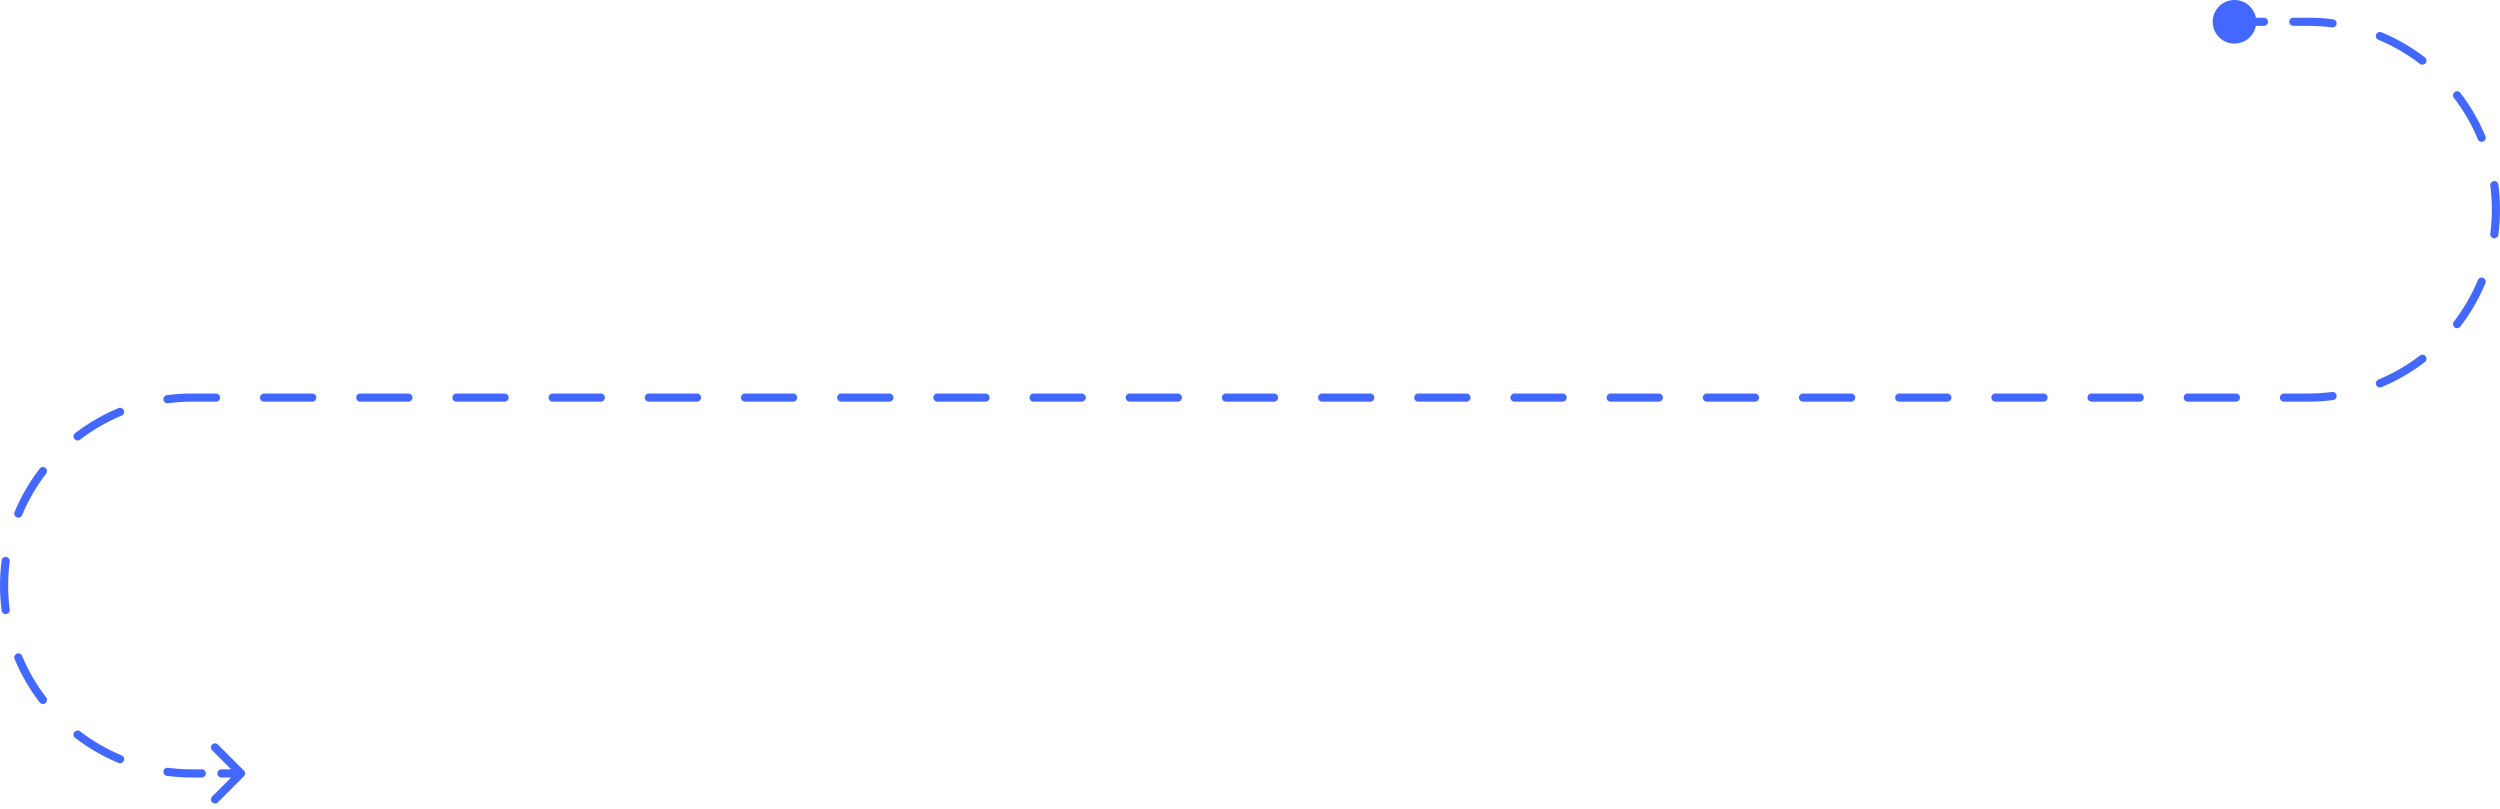
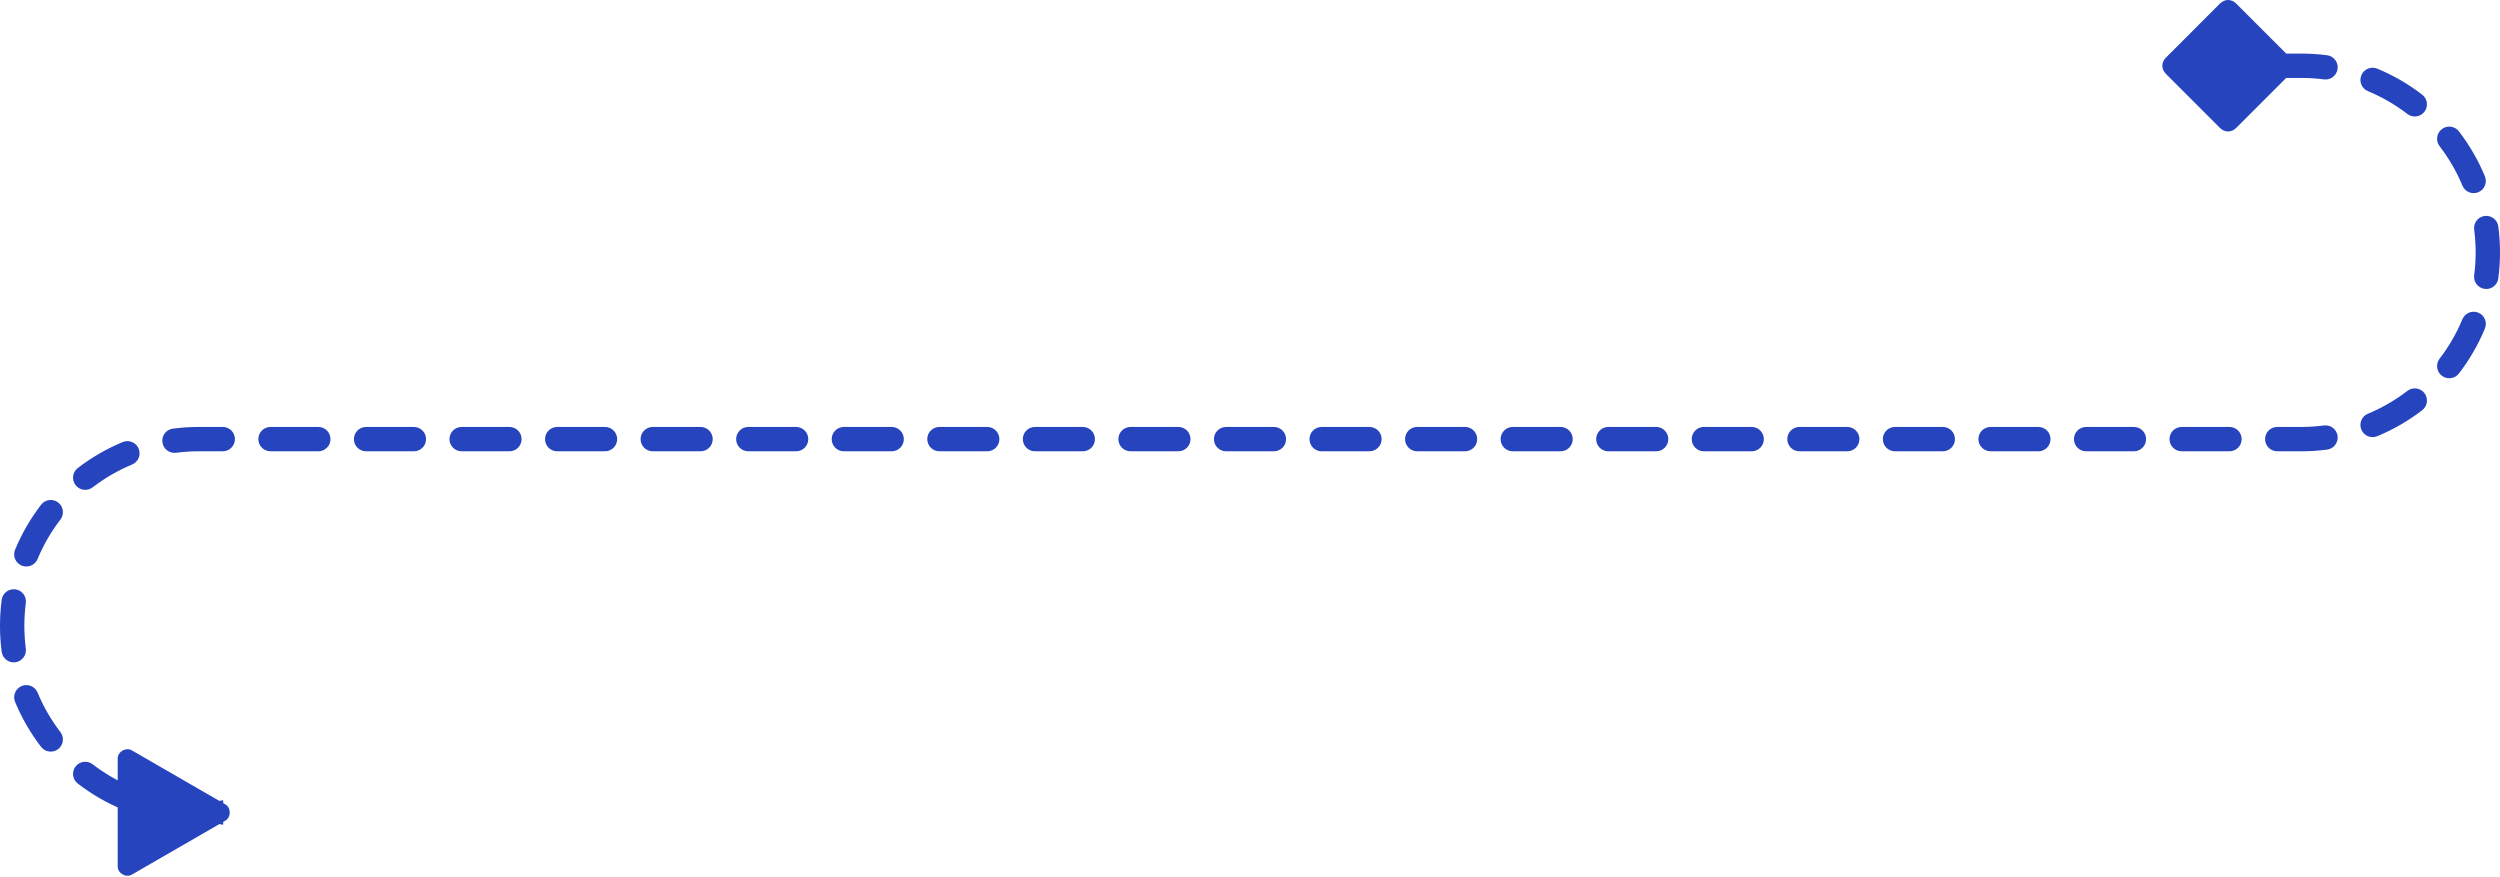
- <svg xmlns="http://www.w3.org/2000/svg" width="306" height="99" viewBox="0 0 306 99" fill="none">
-   <path d="M270.833 2.667C270.833 4.139 272.027 5.333 273.5 5.333C274.973 5.333 276.167 4.139 276.167 2.667C276.167 1.194 274.973 -0 273.5 -0C272.027 -0 270.833 1.194 270.833 2.667ZM29.854 95.02C30.049 94.825 30.049 94.508 29.854 94.313L26.672 91.131C26.476 90.936 26.16 90.936 25.965 91.131C25.769 91.326 25.769 91.643 25.965 91.838L28.793 94.666L25.965 97.495C25.769 97.69 25.769 98.007 25.965 98.202C26.16 98.397 26.476 98.397 26.672 98.202L29.854 95.02ZM27.1 94.166C26.824 94.166 26.6 94.39 26.6 94.666C26.6 94.943 26.824 95.166 27.1 95.166V94.666V94.166ZM24.7 95.166C24.976 95.166 25.2 94.943 25.2 94.666C25.2 94.39 24.976 94.166 24.7 94.166V94.666V95.166ZM20.561 93.976C20.287 93.941 20.036 94.134 20 94.407C19.965 94.681 20.157 94.932 20.431 94.968L20.496 94.472L20.561 93.976ZM14.504 93.383C14.759 93.489 15.052 93.368 15.158 93.113C15.264 92.858 15.143 92.565 14.887 92.459L14.696 92.921L14.504 93.383ZM9.803 89.518C9.584 89.35 9.27 89.391 9.102 89.61C8.933 89.829 8.974 90.143 9.193 90.311L9.498 89.915L9.803 89.518ZM4.855 85.973C5.024 86.192 5.338 86.233 5.556 86.065C5.775 85.897 5.817 85.583 5.648 85.364L5.252 85.668L4.855 85.973ZM2.707 80.279C2.601 80.024 2.309 79.903 2.054 80.009C1.799 80.115 1.678 80.407 1.783 80.662L2.245 80.471L2.707 80.279ZM0.199 74.735C0.234 75.009 0.485 75.202 0.759 75.166C1.033 75.131 1.226 74.88 1.19 74.606L0.694 74.671L0.199 74.735ZM1.19 68.727C1.226 68.453 1.033 68.202 0.759 68.167C0.485 68.131 0.234 68.324 0.199 68.598L0.694 68.662L1.19 68.727ZM1.783 62.671C1.678 62.926 1.799 63.218 2.054 63.324C2.309 63.43 2.601 63.309 2.707 63.054L2.245 62.862L1.783 62.671ZM5.648 57.969C5.817 57.75 5.775 57.436 5.556 57.268C5.338 57.1 5.024 57.141 4.855 57.36L5.252 57.664L5.648 57.969ZM9.193 53.022C8.974 53.19 8.933 53.504 9.101 53.723C9.27 53.942 9.584 53.983 9.803 53.815L9.498 53.418L9.193 53.022ZM14.887 50.874C15.143 50.768 15.264 50.475 15.158 50.22C15.052 49.965 14.759 49.844 14.504 49.95L14.696 50.412L14.887 50.874ZM20.431 48.365C20.157 48.401 19.965 48.652 20 48.926C20.036 49.199 20.287 49.392 20.561 49.357L20.496 48.861L20.431 48.365ZM26.443 49.166C26.719 49.166 26.943 48.943 26.943 48.666C26.943 48.39 26.719 48.166 26.443 48.166V48.666V49.166ZM32.33 48.166C32.053 48.166 31.829 48.39 31.829 48.666C31.829 48.943 32.053 49.166 32.33 49.166V48.666V48.166ZM38.216 49.166C38.492 49.166 38.716 48.943 38.716 48.666C38.716 48.39 38.492 48.166 38.216 48.166V48.666V49.166ZM44.102 48.166C43.826 48.166 43.602 48.39 43.602 48.666C43.602 48.943 43.826 49.166 44.102 49.166V48.666V48.166ZM49.989 49.166C50.265 49.166 50.489 48.943 50.489 48.666C50.489 48.39 50.265 48.166 49.989 48.166V48.666V49.166ZM55.875 48.166C55.599 48.166 55.375 48.39 55.375 48.666C55.375 48.943 55.599 49.166 55.875 49.166V48.666V48.166ZM61.761 49.166C62.038 49.166 62.261 48.943 62.261 48.666C62.261 48.39 62.038 48.166 61.761 48.166V48.666V49.166ZM67.648 48.166C67.372 48.166 67.148 48.39 67.148 48.666C67.148 48.943 67.372 49.166 67.648 49.166V48.666V48.166ZM73.534 49.166C73.81 49.166 74.034 48.943 74.034 48.666C74.034 48.39 73.81 48.166 73.534 48.166V48.666V49.166ZM79.421 48.166C79.144 48.166 78.921 48.39 78.921 48.666C78.921 48.943 79.144 49.166 79.421 49.166V48.666V48.166ZM85.307 49.166C85.583 49.166 85.807 48.943 85.807 48.666C85.807 48.39 85.583 48.166 85.307 48.166V48.666V49.166ZM91.193 48.166C90.917 48.166 90.693 48.39 90.693 48.666C90.693 48.943 90.917 49.166 91.193 49.166V48.666V48.166ZM97.079 49.166C97.356 49.166 97.579 48.943 97.579 48.666C97.579 48.39 97.356 48.166 97.079 48.166V48.666V49.166ZM102.966 48.166C102.69 48.166 102.466 48.39 102.466 48.666C102.466 48.943 102.69 49.166 102.966 49.166V48.666V48.166ZM108.852 49.166C109.128 49.166 109.352 48.943 109.352 48.666C109.352 48.39 109.128 48.166 108.852 48.166V48.666V49.166ZM114.739 48.166C114.462 48.166 114.239 48.39 114.239 48.666C114.239 48.943 114.462 49.166 114.739 49.166V48.666V48.166ZM120.625 49.166C120.901 49.166 121.125 48.943 121.125 48.666C121.125 48.39 120.901 48.166 120.625 48.166V48.666V49.166ZM126.511 48.166C126.235 48.166 126.011 48.39 126.011 48.666C126.011 48.943 126.235 49.166 126.511 49.166V48.666V48.166ZM132.398 49.166C132.674 49.166 132.898 48.943 132.898 48.666C132.898 48.39 132.674 48.166 132.398 48.166V48.666V49.166ZM138.284 48.166C138.008 48.166 137.784 48.39 137.784 48.666C137.784 48.943 138.008 49.166 138.284 49.166V48.666V48.166ZM144.17 49.166C144.447 49.166 144.67 48.943 144.67 48.666C144.67 48.39 144.447 48.166 144.17 48.166V48.666V49.166ZM150.057 48.166C149.781 48.166 149.557 48.39 149.557 48.666C149.557 48.943 149.781 49.166 150.057 49.166V48.666V48.166ZM155.943 49.166C156.219 49.166 156.443 48.943 156.443 48.666C156.443 48.39 156.219 48.166 155.943 48.166V48.666V49.166ZM161.829 48.166C161.553 48.166 161.329 48.39 161.329 48.666C161.329 48.943 161.553 49.166 161.829 49.166V48.666V48.166ZM167.716 49.166C167.992 49.166 168.216 48.943 168.216 48.666C168.216 48.39 167.992 48.166 167.716 48.166V48.666V49.166ZM173.602 48.166C173.326 48.166 173.102 48.39 173.102 48.666C173.102 48.943 173.326 49.166 173.602 49.166V48.666V48.166ZM179.489 49.166C179.765 49.166 179.989 48.943 179.989 48.666C179.989 48.39 179.765 48.166 179.489 48.166V48.666V49.166ZM185.375 48.166C185.099 48.166 184.875 48.39 184.875 48.666C184.875 48.943 185.099 49.166 185.375 49.166V48.666V48.166ZM191.261 49.166C191.538 49.166 191.761 48.943 191.761 48.666C191.761 48.39 191.538 48.166 191.261 48.166V48.666V49.166ZM197.148 48.166C196.872 48.166 196.648 48.39 196.648 48.666C196.648 48.943 196.872 49.166 197.148 49.166V48.666V48.166ZM203.034 49.166C203.31 49.166 203.534 48.943 203.534 48.666C203.534 48.39 203.31 48.166 203.034 48.166V48.666V49.166ZM208.92 48.166C208.644 48.166 208.42 48.39 208.42 48.666C208.42 48.943 208.644 49.166 208.92 49.166V48.666V48.166ZM214.807 49.166C215.083 49.166 215.307 48.943 215.307 48.666C215.307 48.39 215.083 48.166 214.807 48.166V48.666V49.166ZM220.693 48.166C220.417 48.166 220.193 48.39 220.193 48.666C220.193 48.943 220.417 49.166 220.693 49.166V48.666V48.166ZM226.58 49.166C226.856 49.166 227.08 48.943 227.08 48.666C227.08 48.39 226.856 48.166 226.58 48.166V48.666V49.166ZM232.466 48.166C232.19 48.166 231.966 48.39 231.966 48.666C231.966 48.943 232.19 49.166 232.466 49.166V48.666V48.166ZM238.352 49.166C238.628 49.166 238.852 48.943 238.852 48.666C238.852 48.39 238.628 48.166 238.352 48.166V48.666V49.166ZM244.239 48.166C243.963 48.166 243.739 48.39 243.739 48.666C243.739 48.943 243.963 49.166 244.239 49.166V48.666V48.166ZM250.125 49.166C250.401 49.166 250.625 48.943 250.625 48.666C250.625 48.39 250.401 48.166 250.125 48.166V48.666V49.166ZM256.011 48.166C255.735 48.166 255.511 48.39 255.511 48.666C255.511 48.943 255.735 49.166 256.011 49.166V48.666V48.166ZM261.898 49.166C262.174 49.166 262.398 48.943 262.398 48.666C262.398 48.39 262.174 48.166 261.898 48.166V48.666V49.166ZM267.784 48.166C267.508 48.166 267.284 48.39 267.284 48.666C267.284 48.943 267.508 49.166 267.784 49.166V48.666V48.166ZM273.671 49.166C273.947 49.166 274.171 48.943 274.171 48.666C274.171 48.39 273.947 48.166 273.671 48.166V48.666V49.166ZM279.557 48.166C279.281 48.166 279.057 48.39 279.057 48.666C279.057 48.943 279.281 49.166 279.557 49.166V48.666V48.166ZM285.569 48.968C285.842 48.932 286.036 48.681 286 48.407C285.964 48.134 285.713 47.941 285.439 47.976L285.504 48.472L285.569 48.968ZM291.113 46.459C290.858 46.565 290.736 46.858 290.842 47.113C290.948 47.368 291.241 47.489 291.496 47.383L291.304 46.921L291.113 46.459ZM296.807 44.311C297.026 44.143 297.067 43.829 296.898 43.61C296.73 43.391 296.416 43.35 296.197 43.518L296.502 43.915L296.807 44.311ZM300.352 39.364C300.183 39.583 300.225 39.897 300.444 40.065C300.662 40.233 300.976 40.192 301.145 39.973L300.748 39.669L300.352 39.364ZM304.217 34.662C304.322 34.407 304.201 34.114 303.946 34.009C303.691 33.903 303.399 34.024 303.293 34.279L303.755 34.471L304.217 34.662ZM304.81 28.606C304.774 28.88 304.967 29.131 305.241 29.166C305.515 29.202 305.766 29.009 305.801 28.735L305.306 28.671L304.81 28.606ZM305.801 22.598C305.766 22.324 305.515 22.131 305.241 22.167C304.967 22.202 304.774 22.453 304.81 22.727L305.306 22.663L305.801 22.598ZM303.293 17.054C303.399 17.309 303.691 17.43 303.946 17.324C304.201 17.218 304.322 16.926 304.217 16.671L303.755 16.862L303.293 17.054ZM301.145 11.36C300.976 11.141 300.662 11.1 300.444 11.268C300.225 11.436 300.183 11.75 300.352 11.969L300.748 11.665L301.145 11.36ZM296.197 7.815C296.416 7.983 296.73 7.942 296.898 7.723C297.067 7.504 297.026 7.19 296.807 7.022L296.502 7.418L296.197 7.815ZM291.496 3.95C291.241 3.844 290.948 3.965 290.842 4.22C290.736 4.475 290.858 4.768 291.113 4.874L291.304 4.412L291.496 3.95ZM285.439 3.357C285.713 3.392 285.964 3.199 286 2.926C286.036 2.652 285.842 2.401 285.569 2.365L285.504 2.861L285.439 3.357ZM280.7 2.167C280.424 2.167 280.2 2.39 280.2 2.667C280.2 2.943 280.424 3.167 280.7 3.167V2.667V2.167ZM277.1 3.167C277.376 3.167 277.6 2.943 277.6 2.667C277.6 2.39 277.376 2.167 277.1 2.167V2.667V3.167ZM29.5 94.666V94.166H27.1V94.666V95.166H29.5V94.666ZM24.7 94.666V94.166H23.5V94.666V95.166H24.7V94.666ZM23.5 94.666V94.166C22.503 94.166 21.522 94.102 20.561 93.976L20.496 94.472L20.431 94.968C21.436 95.099 22.46 95.166 23.5 95.166V94.666ZM14.696 92.921L14.887 92.459C13.059 91.701 11.351 90.708 9.803 89.518L9.498 89.915L9.193 90.311C10.81 91.554 12.594 92.591 14.504 93.383L14.696 92.921ZM5.252 85.668L5.648 85.364C4.458 83.816 3.466 82.108 2.707 80.279L2.245 80.471L1.783 80.662C2.576 82.573 3.613 84.356 4.855 85.973L5.252 85.668ZM0.694 74.671L1.19 74.606C1.065 73.644 1 72.663 1 71.666H0.5H0C0 72.706 0.068 73.731 0.199 74.735L0.694 74.671ZM0.5 71.666H1C1 70.67 1.065 69.689 1.19 68.727L0.694 68.662L0.199 68.598C0.068 69.602 0 70.627 0 71.666H0.5ZM2.245 62.862L2.707 63.054C3.466 61.225 4.458 59.518 5.648 57.969L5.252 57.664L4.855 57.36C3.613 58.977 2.576 60.76 1.783 62.671L2.245 62.862ZM9.498 53.418L9.803 53.815C11.351 52.625 13.059 51.632 14.887 50.874L14.696 50.412L14.504 49.95C12.594 50.742 10.81 51.779 9.193 53.022L9.498 53.418ZM20.496 48.861L20.561 49.357C21.522 49.231 22.503 49.166 23.5 49.166V48.666V48.166C22.46 48.166 21.436 48.234 20.431 48.365L20.496 48.861ZM23.5 48.666V49.166H26.443V48.666V48.166H23.5V48.666ZM32.33 48.666V49.166H38.216V48.666V48.166H32.33V48.666ZM44.102 48.666V49.166H49.989V48.666V48.166H44.102V48.666ZM55.875 48.666V49.166H61.761V48.666V48.166H55.875V48.666ZM67.648 48.666V49.166H73.534V48.666V48.166H67.648V48.666ZM79.421 48.666V49.166H85.307V48.666V48.166H79.421V48.666ZM91.193 48.666V49.166H97.079V48.666V48.166H91.193V48.666ZM102.966 48.666V49.166H108.852V48.666V48.166H102.966V48.666ZM114.739 48.666V49.166H120.625V48.666V48.166H114.739V48.666ZM126.511 48.666V49.166H132.398V48.666V48.166H126.511V48.666ZM138.284 48.666V49.166H144.17V48.666V48.166H138.284V48.666ZM150.057 48.666V49.166H155.943V48.666V48.166H150.057V48.666ZM161.829 48.666V49.166H167.716V48.666V48.166H161.829V48.666ZM173.602 48.666V49.166H179.489V48.666V48.166H173.602V48.666ZM185.375 48.666V49.166H191.261V48.666V48.166H185.375V48.666ZM197.148 48.666V49.166H203.034V48.666V48.166H197.148V48.666ZM208.92 48.666V49.166H214.807V48.666V48.166H208.92V48.666ZM220.693 48.666V49.166H226.58V48.666V48.166H220.693V48.666ZM232.466 48.666V49.166H238.352V48.666V48.166H232.466V48.666ZM244.239 48.666V49.166H250.125V48.666V48.166H244.239V48.666ZM256.011 48.666V49.166H261.898V48.666V48.166H256.011V48.666ZM267.784 48.666V49.166H273.671V48.666V48.166H267.784V48.666ZM279.557 48.666V49.166H282.5V48.666V48.166H279.557V48.666ZM282.5 48.666V49.166C283.54 49.166 284.564 49.099 285.569 48.968L285.504 48.472L285.439 47.976C284.478 48.102 283.496 48.166 282.5 48.166V48.666ZM291.304 46.921L291.496 47.383C293.406 46.591 295.19 45.554 296.807 44.311L296.502 43.915L296.197 43.518C294.649 44.708 292.942 45.701 291.113 46.459L291.304 46.921ZM300.748 39.669L301.145 39.973C302.387 38.356 303.424 36.573 304.217 34.662L303.755 34.471L303.293 34.279C302.534 36.108 301.542 37.816 300.352 39.364L300.748 39.669ZM305.306 28.671L305.801 28.735C305.932 27.731 306 26.706 306 25.666H305.5H305C305 26.663 304.935 27.644 304.81 28.606L305.306 28.671ZM305.5 25.666H306C306 24.627 305.932 23.602 305.801 22.598L305.306 22.663L304.81 22.727C304.935 23.689 305 24.67 305 25.666H305.5ZM303.755 16.862L304.217 16.671C303.424 14.76 302.387 12.977 301.145 11.36L300.748 11.665L300.352 11.969C301.542 13.518 302.534 15.225 303.293 17.054L303.755 16.862ZM296.502 7.418L296.807 7.022C295.19 5.779 293.406 4.742 291.496 3.95L291.304 4.412L291.113 4.874C292.942 5.632 294.649 6.625 296.197 7.815L296.502 7.418ZM285.504 2.861L285.569 2.365C284.564 2.234 283.54 2.167 282.5 2.167V2.667V3.167C283.496 3.167 284.478 3.231 285.439 3.357L285.504 2.861ZM282.5 2.667V2.167H280.7V2.667V3.167H282.5V2.667ZM277.1 2.667V2.167H273.5V2.667V3.167H277.1V2.667Z" fill="#4268FF" />
+ <svg xmlns="http://www.w3.org/2000/svg" width="308" height="108" viewBox="0 0 308 108" fill="none">
+   <path d="M266.84 7.1C266.254 7.685 266.254 8.514 266.84 9.1L273.5 15.76C274.086 16.346 274.914 16.346 275.5 15.76L283.16 8.1L275.5 0.439C274.914 -0.146 274.086 -0.146 273.5 0.439L266.84 7.1ZM14.5 106.76C14.5 107.588 15.515 108.174 16.232 107.76L27.768 101.1C28.485 100.685 28.485 99.514 27.768 99.1L16.232 92.439C15.515 92.025 14.5 92.611 14.5 93.439V106.76ZM27.5 98.6C26.672 98.6 26 99.271 26 100.1C26 100.928 26.672 101.6 27.5 101.6V100.1V98.6ZM25.5 101.6C26.328 101.6 27 100.928 27 100.1C27 99.271 26.328 98.6 25.5 98.6V100.1V101.6ZM21.69 98.418C20.869 98.311 20.116 98.89 20.009 99.711C19.901 100.533 20.48 101.285 21.302 101.393L21.496 99.905L21.69 98.418ZM15.121 99.74C15.886 100.057 16.764 99.694 17.081 98.929C17.399 98.164 17.036 97.286 16.27 96.969L15.696 98.354L15.121 99.74ZM11.412 94.158C10.755 93.654 9.813 93.777 9.309 94.434C8.804 95.091 8.927 96.032 9.584 96.537L10.498 95.348L11.412 94.158ZM5.062 92.016C5.567 92.672 6.509 92.796 7.166 92.291C7.823 91.786 7.946 90.844 7.441 90.188L6.252 91.102L5.062 92.016ZM4.631 85.329C4.314 84.564 3.436 84.201 2.671 84.518C1.905 84.835 1.542 85.713 1.86 86.478L3.245 85.904L4.631 85.329ZM0.207 80.298C0.314 81.119 1.067 81.698 1.888 81.591C2.71 81.484 3.289 80.731 3.182 79.91L1.694 80.104L0.207 80.298ZM3.182 74.29C3.289 73.468 2.71 72.715 1.888 72.608C1.067 72.501 0.314 73.08 0.207 73.902L1.694 74.096L3.182 74.29ZM1.86 67.721C1.542 68.486 1.905 69.364 2.671 69.681C3.436 69.998 4.314 69.635 4.631 68.87L3.245 68.296L1.86 67.721ZM7.441 64.012C7.946 63.355 7.823 62.413 7.166 61.908C6.509 61.403 5.567 61.527 5.062 62.184L6.252 63.098L7.441 64.012ZM9.584 57.662C8.927 58.167 8.804 59.108 9.309 59.765C9.813 60.422 10.755 60.546 11.412 60.041L10.498 58.851L9.584 57.662ZM16.27 57.23C17.036 56.913 17.399 56.035 17.081 55.27C16.764 54.505 15.886 54.142 15.121 54.459L15.696 55.845L16.27 57.23ZM21.302 52.807C20.48 52.914 19.901 53.667 20.009 54.488C20.116 55.309 20.869 55.889 21.69 55.781L21.496 54.294L21.302 52.807ZM27.443 55.6C28.272 55.6 28.943 54.928 28.943 54.1C28.943 53.271 28.272 52.6 27.443 52.6V54.1V55.6ZM33.33 52.6C32.501 52.6 31.829 53.271 31.829 54.1C31.829 54.928 32.501 55.6 33.33 55.6V54.1V52.6ZM39.216 55.6C40.044 55.6 40.716 54.928 40.716 54.1C40.716 53.271 40.044 52.6 39.216 52.6V54.1V55.6ZM45.102 52.6C44.274 52.6 43.602 53.271 43.602 54.1C43.602 54.928 44.274 55.6 45.102 55.6V54.1V52.6ZM50.989 55.6C51.817 55.6 52.489 54.928 52.489 54.1C52.489 53.271 51.817 52.6 50.989 52.6V54.1V55.6ZM56.875 52.6C56.047 52.6 55.375 53.271 55.375 54.1C55.375 54.928 56.047 55.6 56.875 55.6V54.1V52.6ZM62.761 55.6C63.59 55.6 64.261 54.928 64.261 54.1C64.261 53.271 63.59 52.6 62.761 52.6V54.1V55.6ZM68.648 52.6C67.819 52.6 67.148 53.271 67.148 54.1C67.148 54.928 67.819 55.6 68.648 55.6V54.1V52.6ZM74.534 55.6C75.362 55.6 76.034 54.928 76.034 54.1C76.034 53.271 75.362 52.6 74.534 52.6V54.1V55.6ZM80.421 52.6C79.592 52.6 78.921 53.271 78.921 54.1C78.921 54.928 79.592 55.6 80.421 55.6V54.1V52.6ZM86.307 55.6C87.135 55.6 87.807 54.928 87.807 54.1C87.807 53.271 87.135 52.6 86.307 52.6V54.1V55.6ZM92.193 52.6C91.365 52.6 90.693 53.271 90.693 54.1C90.693 54.928 91.365 55.6 92.193 55.6V54.1V52.6ZM98.079 55.6C98.908 55.6 99.579 54.928 99.579 54.1C99.579 53.271 98.908 52.6 98.079 52.6V54.1V55.6ZM103.966 52.6C103.137 52.6 102.466 53.271 102.466 54.1C102.466 54.928 103.137 55.6 103.966 55.6V54.1V52.6ZM109.852 55.6C110.681 55.6 111.352 54.928 111.352 54.1C111.352 53.271 110.681 52.6 109.852 52.6V54.1V55.6ZM115.739 52.6C114.91 52.6 114.239 53.271 114.239 54.1C114.239 54.928 114.91 55.6 115.739 55.6V54.1V52.6ZM121.625 55.6C122.453 55.6 123.125 54.928 123.125 54.1C123.125 53.271 122.453 52.6 121.625 52.6V54.1V55.6ZM127.511 52.6C126.683 52.6 126.011 53.271 126.011 54.1C126.011 54.928 126.683 55.6 127.511 55.6V54.1V52.6ZM133.398 55.6C134.226 55.6 134.898 54.928 134.898 54.1C134.898 53.271 134.226 52.6 133.398 52.6V54.1V55.6ZM139.284 52.6C138.456 52.6 137.784 53.271 137.784 54.1C137.784 54.928 138.456 55.6 139.284 55.6V54.1V52.6ZM145.17 55.6C145.999 55.6 146.67 54.928 146.67 54.1C146.67 53.271 145.999 52.6 145.17 52.6V54.1V55.6ZM151.057 52.6C150.228 52.6 149.557 53.271 149.557 54.1C149.557 54.928 150.228 55.6 151.057 55.6V54.1V52.6ZM156.943 55.6C157.772 55.6 158.443 54.928 158.443 54.1C158.443 53.271 157.772 52.6 156.943 52.6V54.1V55.6ZM162.829 52.6C162.001 52.6 161.329 53.271 161.329 54.1C161.329 54.928 162.001 55.6 162.829 55.6V54.1V52.6ZM168.716 55.6C169.544 55.6 170.216 54.928 170.216 54.1C170.216 53.271 169.544 52.6 168.716 52.6V54.1V55.6ZM174.602 52.6C173.774 52.6 173.102 53.271 173.102 54.1C173.102 54.928 173.774 55.6 174.602 55.6V54.1V52.6ZM180.489 55.6C181.317 55.6 181.989 54.928 181.989 54.1C181.989 53.271 181.317 52.6 180.489 52.6V54.1V55.6ZM186.375 52.6C185.547 52.6 184.875 53.271 184.875 54.1C184.875 54.928 185.547 55.6 186.375 55.6V54.1V52.6ZM192.261 55.6C193.09 55.6 193.761 54.928 193.761 54.1C193.761 53.271 193.09 52.6 192.261 52.6V54.1V55.6ZM198.148 52.6C197.319 52.6 196.648 53.271 196.648 54.1C196.648 54.928 197.319 55.6 198.148 55.6V54.1V52.6ZM204.034 55.6C204.863 55.6 205.534 54.928 205.534 54.1C205.534 53.271 204.863 52.6 204.034 52.6V54.1V55.6ZM209.92 52.6C209.092 52.6 208.42 53.271 208.42 54.1C208.42 54.928 209.092 55.6 209.92 55.6V54.1V52.6ZM215.807 55.6C216.635 55.6 217.307 54.928 217.307 54.1C217.307 53.271 216.635 52.6 215.807 52.6V54.1V55.6ZM221.693 52.6C220.865 52.6 220.193 53.271 220.193 54.1C220.193 54.928 220.865 55.6 221.693 55.6V54.1V52.6ZM227.58 55.6C228.408 55.6 229.08 54.928 229.08 54.1C229.08 53.271 228.408 52.6 227.58 52.6V54.1V55.6ZM233.466 52.6C232.637 52.6 231.966 53.271 231.966 54.1C231.966 54.928 232.637 55.6 233.466 55.6V54.1V52.6ZM239.352 55.6C240.181 55.6 240.852 54.928 240.852 54.1C240.852 53.271 240.181 52.6 239.352 52.6V54.1V55.6ZM245.239 52.6C244.41 52.6 243.739 53.271 243.739 54.1C243.739 54.928 244.41 55.6 245.239 55.6V54.1V52.6ZM251.125 55.6C251.953 55.6 252.625 54.928 252.625 54.1C252.625 53.271 251.953 52.6 251.125 52.6V54.1V55.6ZM257.011 52.6C256.183 52.6 255.511 53.271 255.511 54.1C255.511 54.928 256.183 55.6 257.011 55.6V54.1V52.6ZM262.898 55.6C263.726 55.6 264.398 54.928 264.398 54.1C264.398 53.271 263.726 52.6 262.898 52.6V54.1V55.6ZM268.784 52.6C267.956 52.6 267.284 53.271 267.284 54.1C267.284 54.928 267.956 55.6 268.784 55.6V54.1V52.6ZM274.671 55.6C275.499 55.6 276.171 54.928 276.171 54.1C276.171 53.271 275.499 52.6 274.671 52.6V54.1V55.6ZM280.557 52.6C279.728 52.6 279.057 53.271 279.057 54.1C279.057 54.928 279.728 55.6 280.557 55.6V54.1V52.6ZM286.698 55.393C287.52 55.285 288.099 54.533 287.991 53.711C287.884 52.89 287.131 52.311 286.31 52.418L286.504 53.905L286.698 55.393ZM291.73 50.969C290.964 51.286 290.601 52.164 290.919 52.929C291.236 53.694 292.113 54.057 292.879 53.74L292.304 52.354L291.73 50.969ZM298.416 50.537C299.073 50.032 299.196 49.091 298.691 48.434C298.187 47.777 297.245 47.654 296.588 48.158L297.502 49.348L298.416 50.537ZM300.559 44.188C300.054 44.844 300.177 45.786 300.834 46.291C301.491 46.796 302.433 46.672 302.938 46.016L301.748 45.102L300.559 44.188ZM306.14 40.478C306.458 39.713 306.095 38.836 305.329 38.518C304.564 38.201 303.686 38.564 303.369 39.329L304.755 39.904L306.14 40.478ZM304.818 33.91C304.711 34.731 305.29 35.484 306.112 35.591C306.933 35.698 307.686 35.119 307.793 34.298L306.306 34.104L304.818 33.91ZM307.793 27.902C307.686 27.08 306.933 26.501 306.112 26.608C305.29 26.715 304.711 27.468 304.818 28.29L306.306 28.096L307.793 27.902ZM303.369 22.87C303.686 23.635 304.564 23.998 305.329 23.681C306.095 23.364 306.458 22.486 306.14 21.721L304.755 22.296L303.369 22.87ZM302.938 16.184C302.433 15.527 301.491 15.403 300.834 15.908C300.177 16.413 300.054 17.355 300.559 18.012L301.748 17.098L302.938 16.184ZM296.588 14.041C297.245 14.546 298.187 14.422 298.691 13.765C299.196 13.108 299.073 12.167 298.416 11.662L297.502 12.851L296.588 14.041ZM292.879 8.459C292.113 8.142 291.236 8.505 290.919 9.27C290.601 10.036 290.964 10.913 291.73 11.23L292.304 9.845L292.879 8.459ZM286.31 9.781C287.131 9.889 287.884 9.309 287.991 8.488C288.099 7.667 287.52 6.914 286.698 6.807L286.504 8.294L286.31 9.781ZM281.7 6.6C280.872 6.6 280.2 7.271 280.2 8.1C280.2 8.928 280.872 9.6 281.7 9.6V8.1V6.6ZM278.1 9.6C278.928 9.6 279.6 8.928 279.6 8.1C279.6 7.271 278.928 6.6 278.1 6.6V8.1V9.6ZM25.5 100.1V98.6H24.5V100.1V101.6H25.5V100.1ZM24.5 100.1V98.6C23.547 98.6 22.609 98.538 21.69 98.418L21.496 99.905L21.302 101.393C22.349 101.529 23.417 101.6 24.5 101.6V100.1ZM15.696 98.354L16.27 96.969C14.523 96.244 12.892 95.296 11.412 94.158L10.498 95.348L9.584 96.537C11.269 97.832 13.129 98.914 15.121 99.74L15.696 98.354ZM6.252 91.102L7.441 90.188C6.304 88.708 5.355 87.076 4.631 85.329L3.245 85.904L1.86 86.478C2.686 88.471 3.767 90.33 5.062 92.016L6.252 91.102ZM1.694 80.104L3.182 79.91C3.062 78.991 3 78.053 3 77.1H1.5H0C0 78.183 0.07 79.25 0.207 80.298L1.694 80.104ZM1.5 77.1H3C3 76.147 3.062 75.209 3.182 74.29L1.694 74.096L0.207 73.902C0.07 74.949 0 76.016 0 77.1H1.5ZM3.245 68.296L4.631 68.87C5.355 67.123 6.304 65.492 7.441 64.012L6.252 63.098L5.062 62.184C3.767 63.869 2.686 65.728 1.86 67.721L3.245 68.296ZM10.498 58.851L11.412 60.041C12.892 58.904 14.523 57.955 16.27 57.23L15.696 55.845L15.121 54.459C13.129 55.286 11.269 56.367 9.584 57.662L10.498 58.851ZM21.496 54.294L21.69 55.781C22.609 55.661 23.547 55.6 24.5 55.6V54.1V52.6C23.417 52.6 22.349 52.67 21.302 52.807L21.496 54.294ZM24.5 54.1V55.6H27.443V54.1V52.6H24.5V54.1ZM33.33 54.1V55.6H39.216V54.1V52.6H33.33V54.1ZM45.102 54.1V55.6H50.989V54.1V52.6H45.102V54.1ZM56.875 54.1V55.6H62.761V54.1V52.6H56.875V54.1ZM68.648 54.1V55.6H74.534V54.1V52.6H68.648V54.1ZM80.421 54.1V55.6H86.307V54.1V52.6H80.421V54.1ZM92.193 54.1V55.6H98.079V54.1V52.6H92.193V54.1ZM103.966 54.1V55.6H109.852V54.1V52.6H103.966V54.1ZM115.739 54.1V55.6H121.625V54.1V52.6H115.739V54.1ZM127.511 54.1V55.6H133.398V54.1V52.6H127.511V54.1ZM139.284 54.1V55.6H145.17V54.1V52.6H139.284V54.1ZM151.057 54.1V55.6H156.943V54.1V52.6H151.057V54.1ZM162.829 54.1V55.6H168.716V54.1V52.6H162.829V54.1ZM174.602 54.1V55.6H180.489V54.1V52.6H174.602V54.1ZM186.375 54.1V55.6H192.261V54.1V52.6H186.375V54.1ZM198.148 54.1V55.6H204.034V54.1V52.6H198.148V54.1ZM209.92 54.1V55.6H215.807V54.1V52.6H209.92V54.1ZM221.693 54.1V55.6H227.58V54.1V52.6H221.693V54.1ZM233.466 54.1V55.6H239.352V54.1V52.6H233.466V54.1ZM245.239 54.1V55.6H251.125V54.1V52.6H245.239V54.1ZM257.011 54.1V55.6H262.898V54.1V52.6H257.011V54.1ZM268.784 54.1V55.6H274.671V54.1V52.6H268.784V54.1ZM280.557 54.1V55.6H283.5V54.1V52.6H280.557V54.1ZM283.5 54.1V55.6C284.583 55.6 285.651 55.529 286.698 55.393L286.504 53.905L286.31 52.418C285.391 52.538 284.453 52.6 283.5 52.6V54.1ZM292.304 52.354L292.879 53.74C294.871 52.914 296.731 51.832 298.416 50.537L297.502 49.348L296.588 48.158C295.108 49.296 293.477 50.244 291.73 50.969L292.304 52.354ZM301.748 45.102L302.938 46.016C304.233 44.33 305.314 42.471 306.14 40.478L304.755 39.904L303.369 39.329C302.645 41.076 301.696 42.708 300.559 44.188L301.748 45.102ZM306.306 34.104L307.793 34.298C307.93 33.25 308 32.183 308 31.1H306.5H305C305 32.053 304.938 32.991 304.818 33.91L306.306 34.104ZM306.5 31.1H308C308 30.016 307.93 28.949 307.793 27.902L306.306 28.096L304.818 28.29C304.938 29.209 305 30.146 305 31.1H306.5ZM304.755 22.296L306.14 21.721C305.314 19.728 304.233 17.869 302.938 16.184L301.748 17.098L300.559 18.012C301.696 19.491 302.645 21.123 303.369 22.87L304.755 22.296ZM297.502 12.851L298.416 11.662C296.731 10.367 294.871 9.286 292.879 8.459L292.304 9.845L291.73 11.23C293.477 11.955 295.108 12.903 296.588 14.041L297.502 12.851ZM286.504 8.294L286.698 6.807C285.651 6.67 284.583 6.6 283.5 6.6V8.1V9.6C284.453 9.6 285.391 9.662 286.31 9.781L286.504 8.294ZM283.5 8.1V6.6H281.7V8.1V9.6H283.5V8.1ZM278.1 8.1V6.6H274.5V8.1V9.6H278.1V8.1Z" fill="#2544BD" />
</svg>
